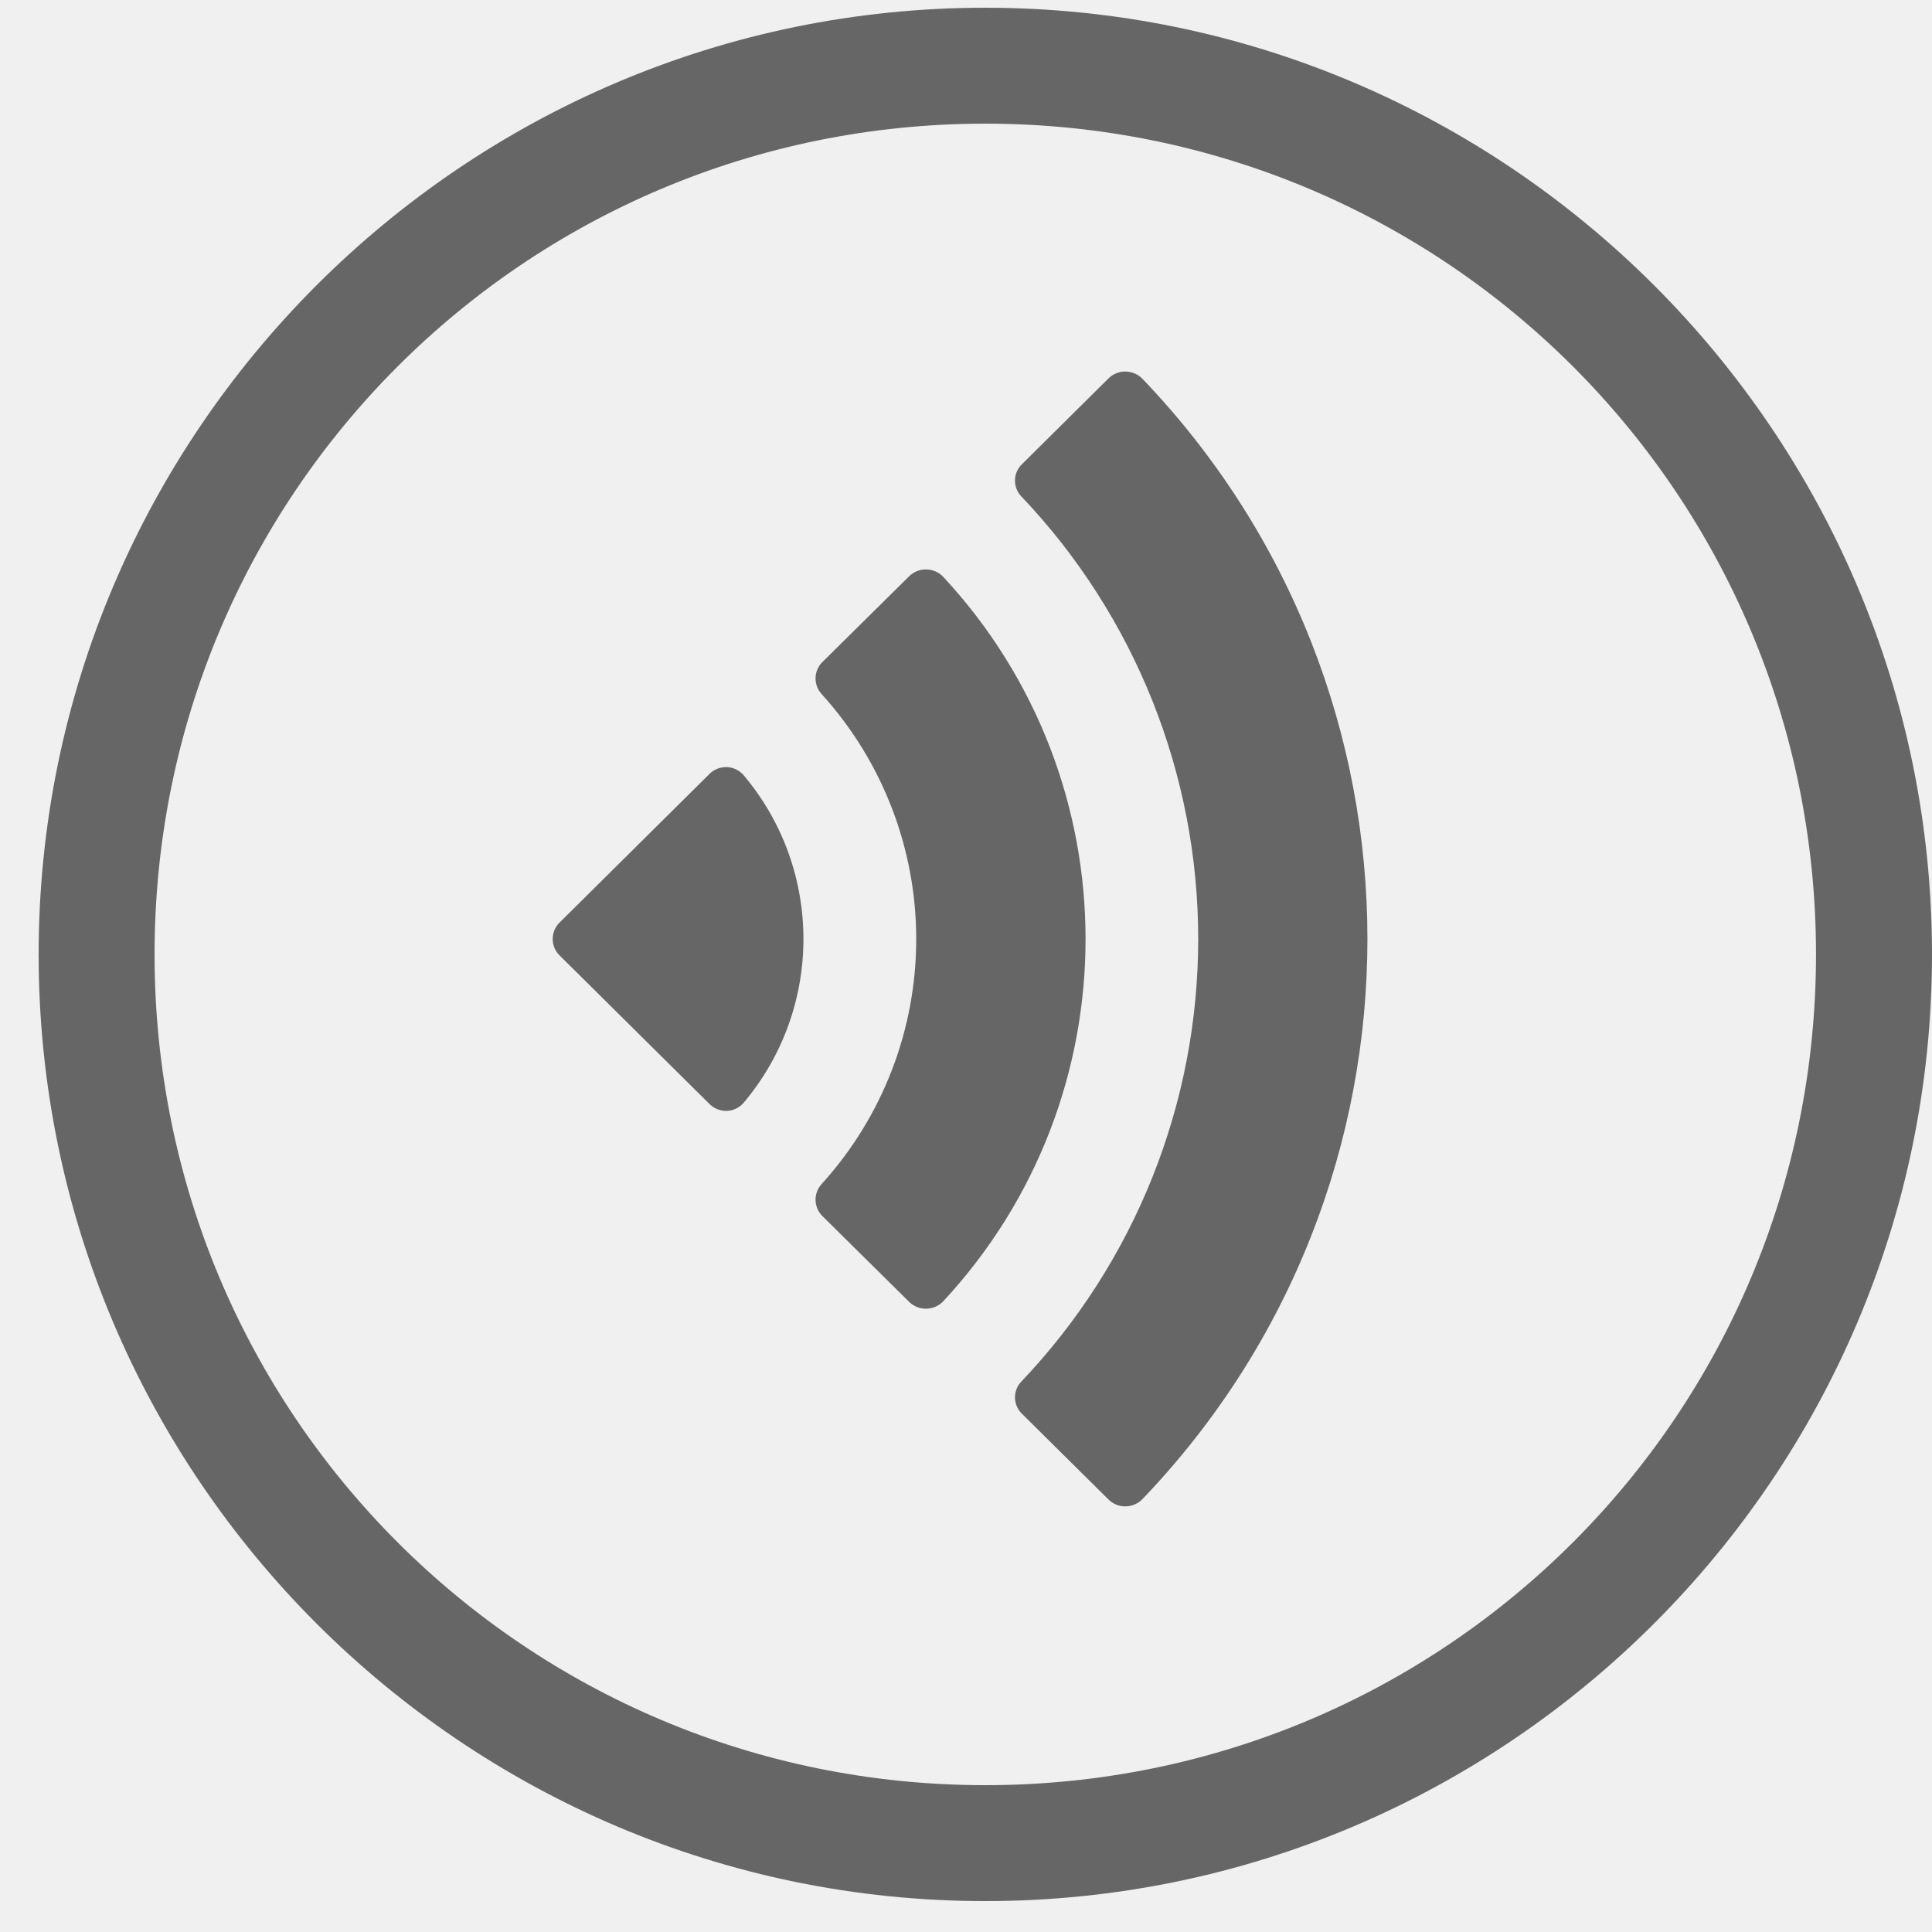
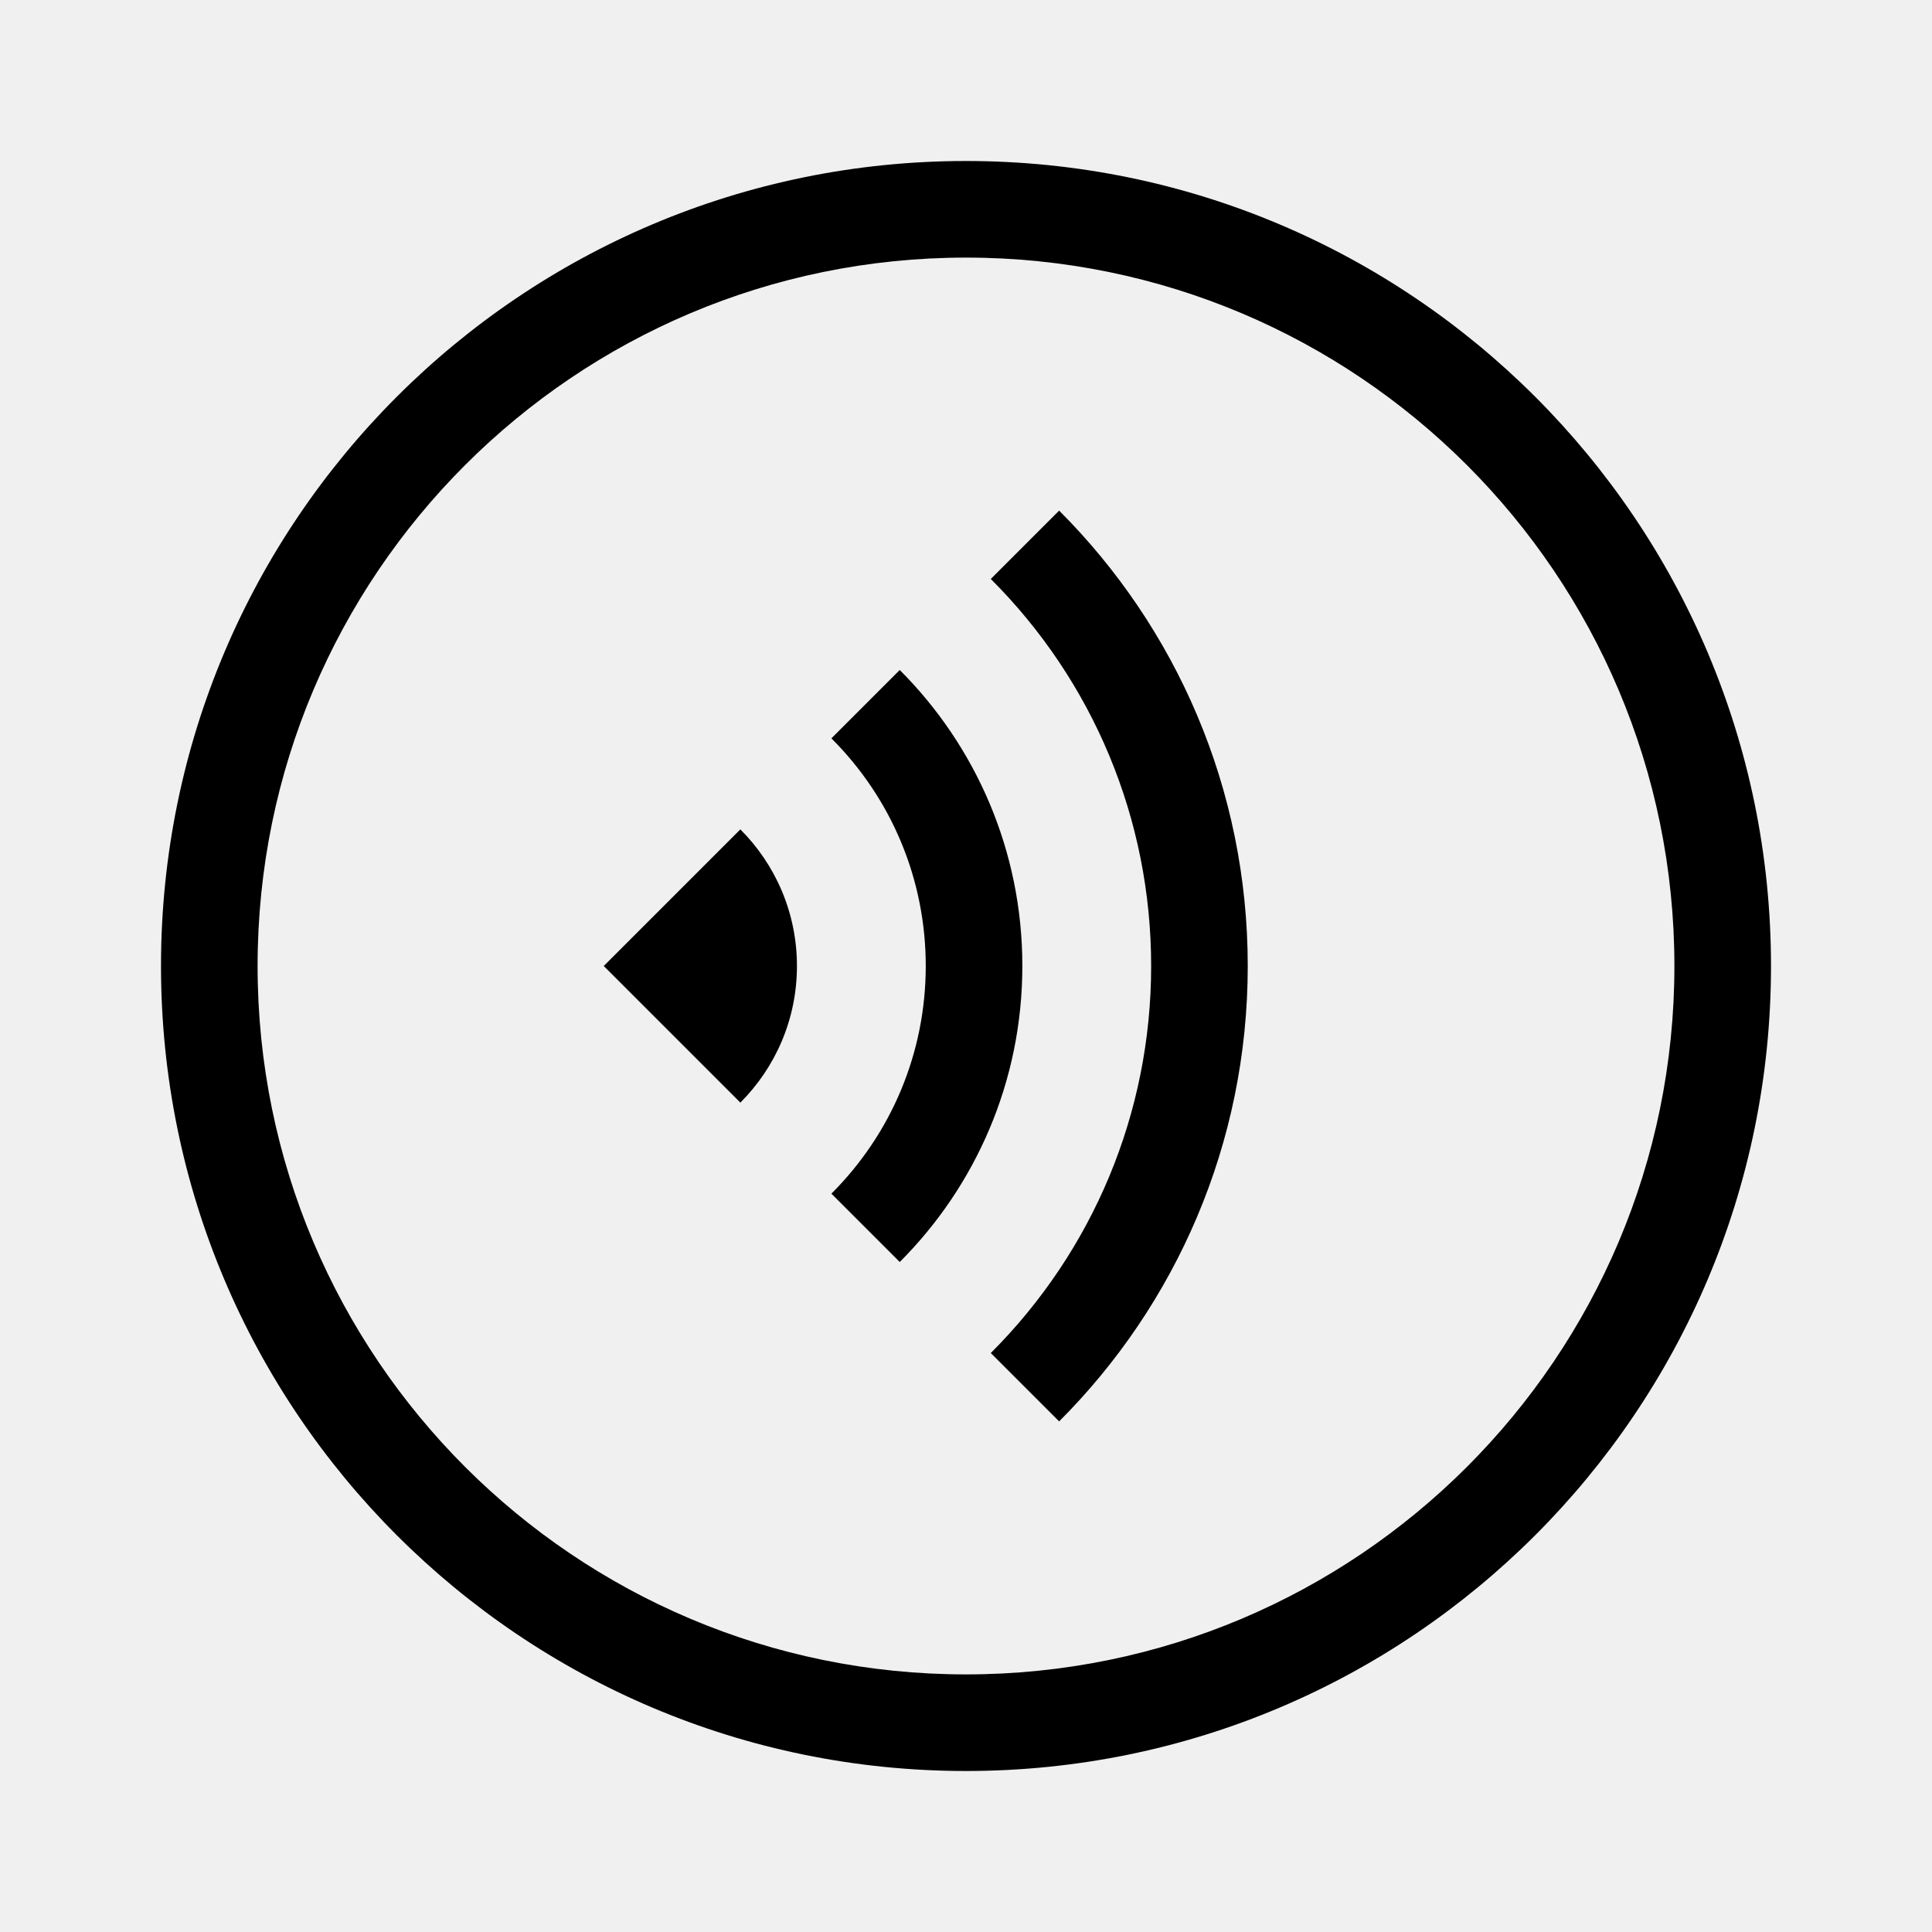
- <svg xmlns="http://www.w3.org/2000/svg" width="26" height="26" viewBox="0 0 26 26" fill="none">
-   <g clip-path="url(#clip0_6432_5041)">
-     <path d="M13.259 25.584C6.24 25.584 0.52 19.864 0.52 12.844C0.52 5.824 6.24 0.104 13.259 0.104C20.279 0.104 26 5.824 26 12.844C26 19.864 20.279 25.584 13.259 25.584ZM13.259 1.664C7.072 1.664 2.08 6.656 2.08 12.844C2.08 19.032 7.072 24.024 13.259 24.024C19.448 24.024 24.439 19.032 24.439 12.844C24.439 6.656 19.448 1.664 13.259 1.664Z" fill="#666666" />
-     <path fill-rule="evenodd" clip-rule="evenodd" d="M16.125 12.637C16.125 14.852 15.274 16.984 13.747 18.59C13.629 18.71 13.63 18.904 13.75 19.023L14.917 20.179C14.977 20.239 15.06 20.273 15.145 20.272C15.231 20.272 15.313 20.237 15.373 20.176C19.412 15.961 19.412 9.311 15.373 5.096C15.313 5.035 15.231 5.001 15.145 5C15.06 4.999 14.977 5.033 14.917 5.093L13.75 6.25C13.63 6.369 13.629 6.562 13.747 6.683C15.274 8.289 16.125 10.421 16.125 12.637ZM12.33 12.636C12.331 13.854 11.878 15.028 11.061 15.93C10.945 16.052 10.947 16.245 11.066 16.364L12.233 17.518C12.294 17.579 12.377 17.613 12.464 17.612C12.55 17.611 12.632 17.576 12.692 17.514C15.248 14.765 15.248 10.51 12.692 7.761C12.632 7.699 12.55 7.664 12.463 7.663C12.377 7.662 12.294 7.696 12.233 7.757L11.066 8.911C10.947 9.03 10.945 9.223 11.061 9.345C11.877 10.247 12.33 11.42 12.33 12.636ZM9.777 14.95C9.69 14.951 9.607 14.917 9.546 14.855L7.531 12.858C7.471 12.8 7.438 12.72 7.438 12.636C7.438 12.553 7.471 12.473 7.531 12.415L9.546 10.417C9.607 10.355 9.69 10.322 9.777 10.323C9.863 10.325 9.945 10.363 10.003 10.427C11.082 11.702 11.082 13.571 10.003 14.846C9.945 14.91 9.863 14.948 9.777 14.95Z" fill="#666666" />
-   </g>
-   <defs>
-     <clipPath id="clip0_6432_5041">
-       <rect width="26" height="26" fill="white" />
-     </clipPath>
-   </defs>
+ <svg xmlns="http://www.w3.org/2000/svg" width="24" height="24" viewBox="0 0 24 24" fill="none">
+   <path d="M14.3 12C14.3 13.829 13.576 15.54 12.308 16.808L13.157 17.657C14.605 16.209 15.5 14.209 15.5 12C15.5 9.791 14.605 7.791 13.157 6.343L12.308 7.192C13.576 8.459 14.3 10.171 14.3 12Z" fill="black" />
+   <path d="M10.328 14.828C11.075 14.082 11.5 13.076 11.5 12C11.5 10.924 11.075 9.918 10.328 9.172L11.177 8.323C12.118 9.264 12.7 10.564 12.7 12C12.7 13.436 12.118 14.736 11.177 15.677L10.328 14.828Z" fill="black" />
+   <path d="M9.9 12C9.9 12.663 9.631 13.263 9.197 13.697L7.5 12L9.197 10.303C9.631 10.737 9.9 11.337 9.9 12Z" fill="black" />
+   <path fill-rule="evenodd" clip-rule="evenodd" d="M12 22C6.477 22 2 17.523 2 12C2 6.477 6.477 2 12 2C17.523 2 22 6.477 22 12C22 17.523 17.523 22 12 22ZM12 20.8C16.86 20.8 20.8 16.86 20.8 12C20.8 7.14 16.86 3.2 12 3.2C7.14 3.2 3.2 7.14 3.2 12C3.2 16.86 7.14 20.8 12 20.8Z" fill="black" />
</svg>
